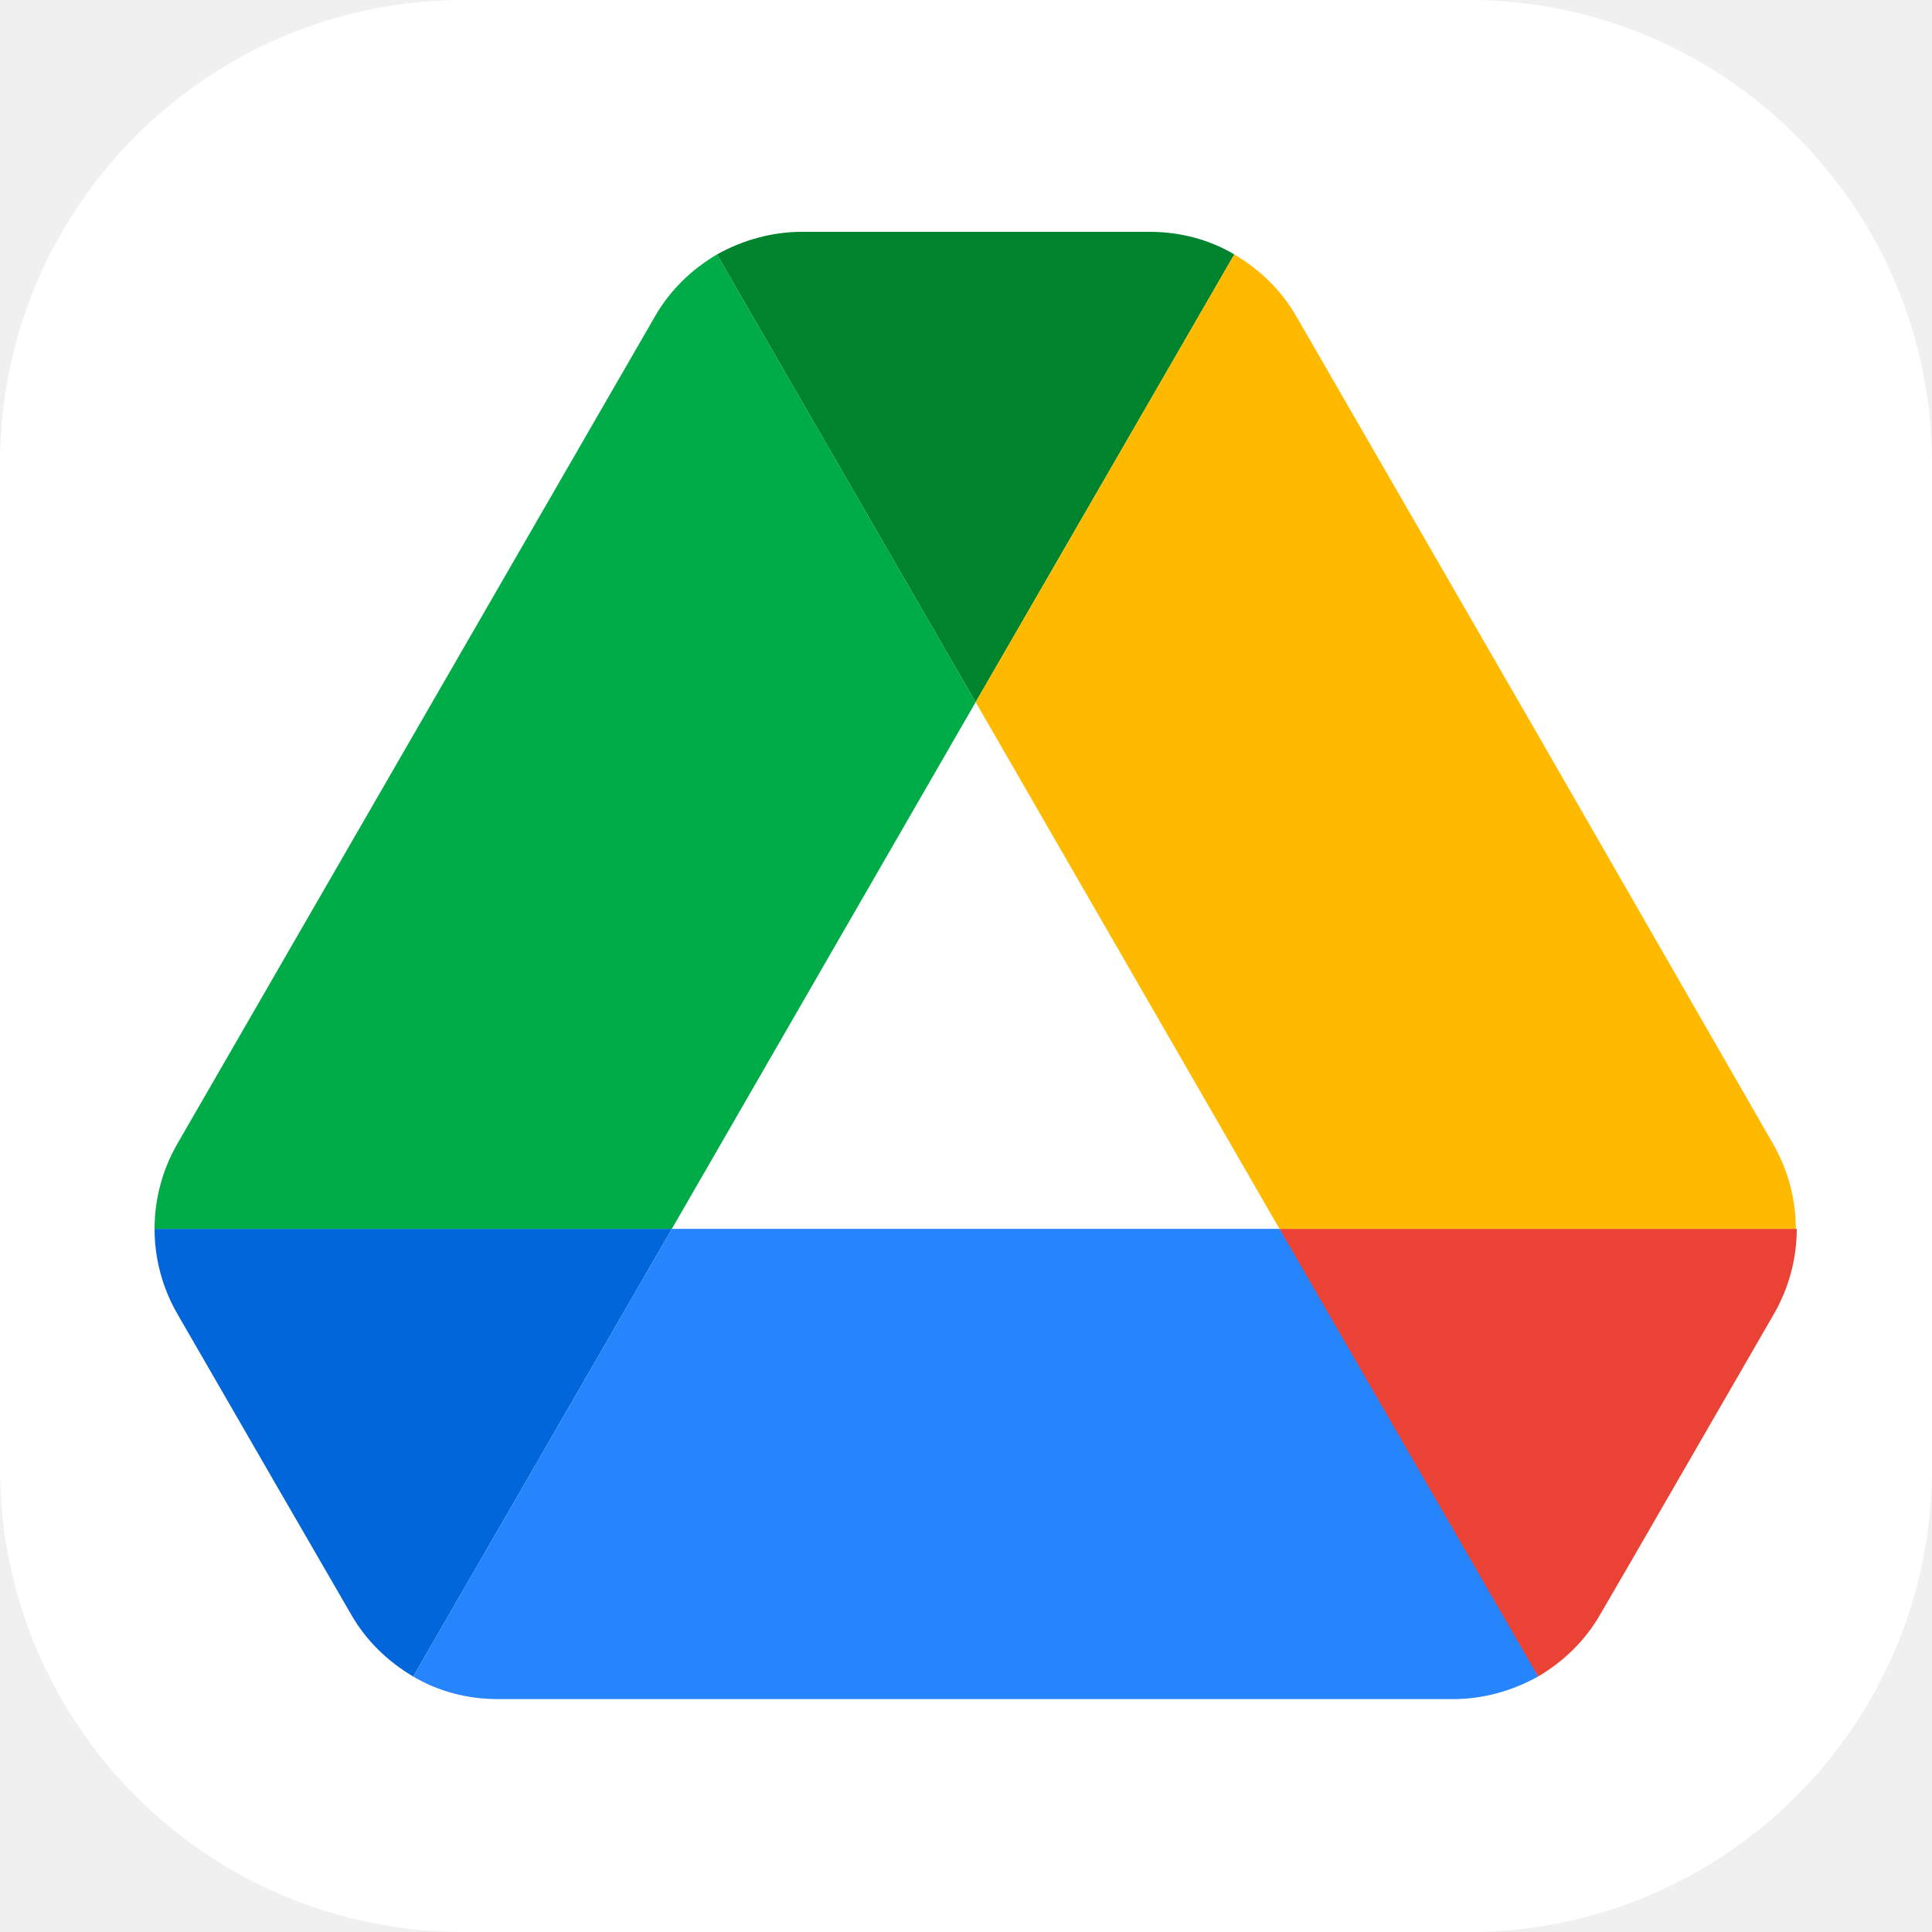
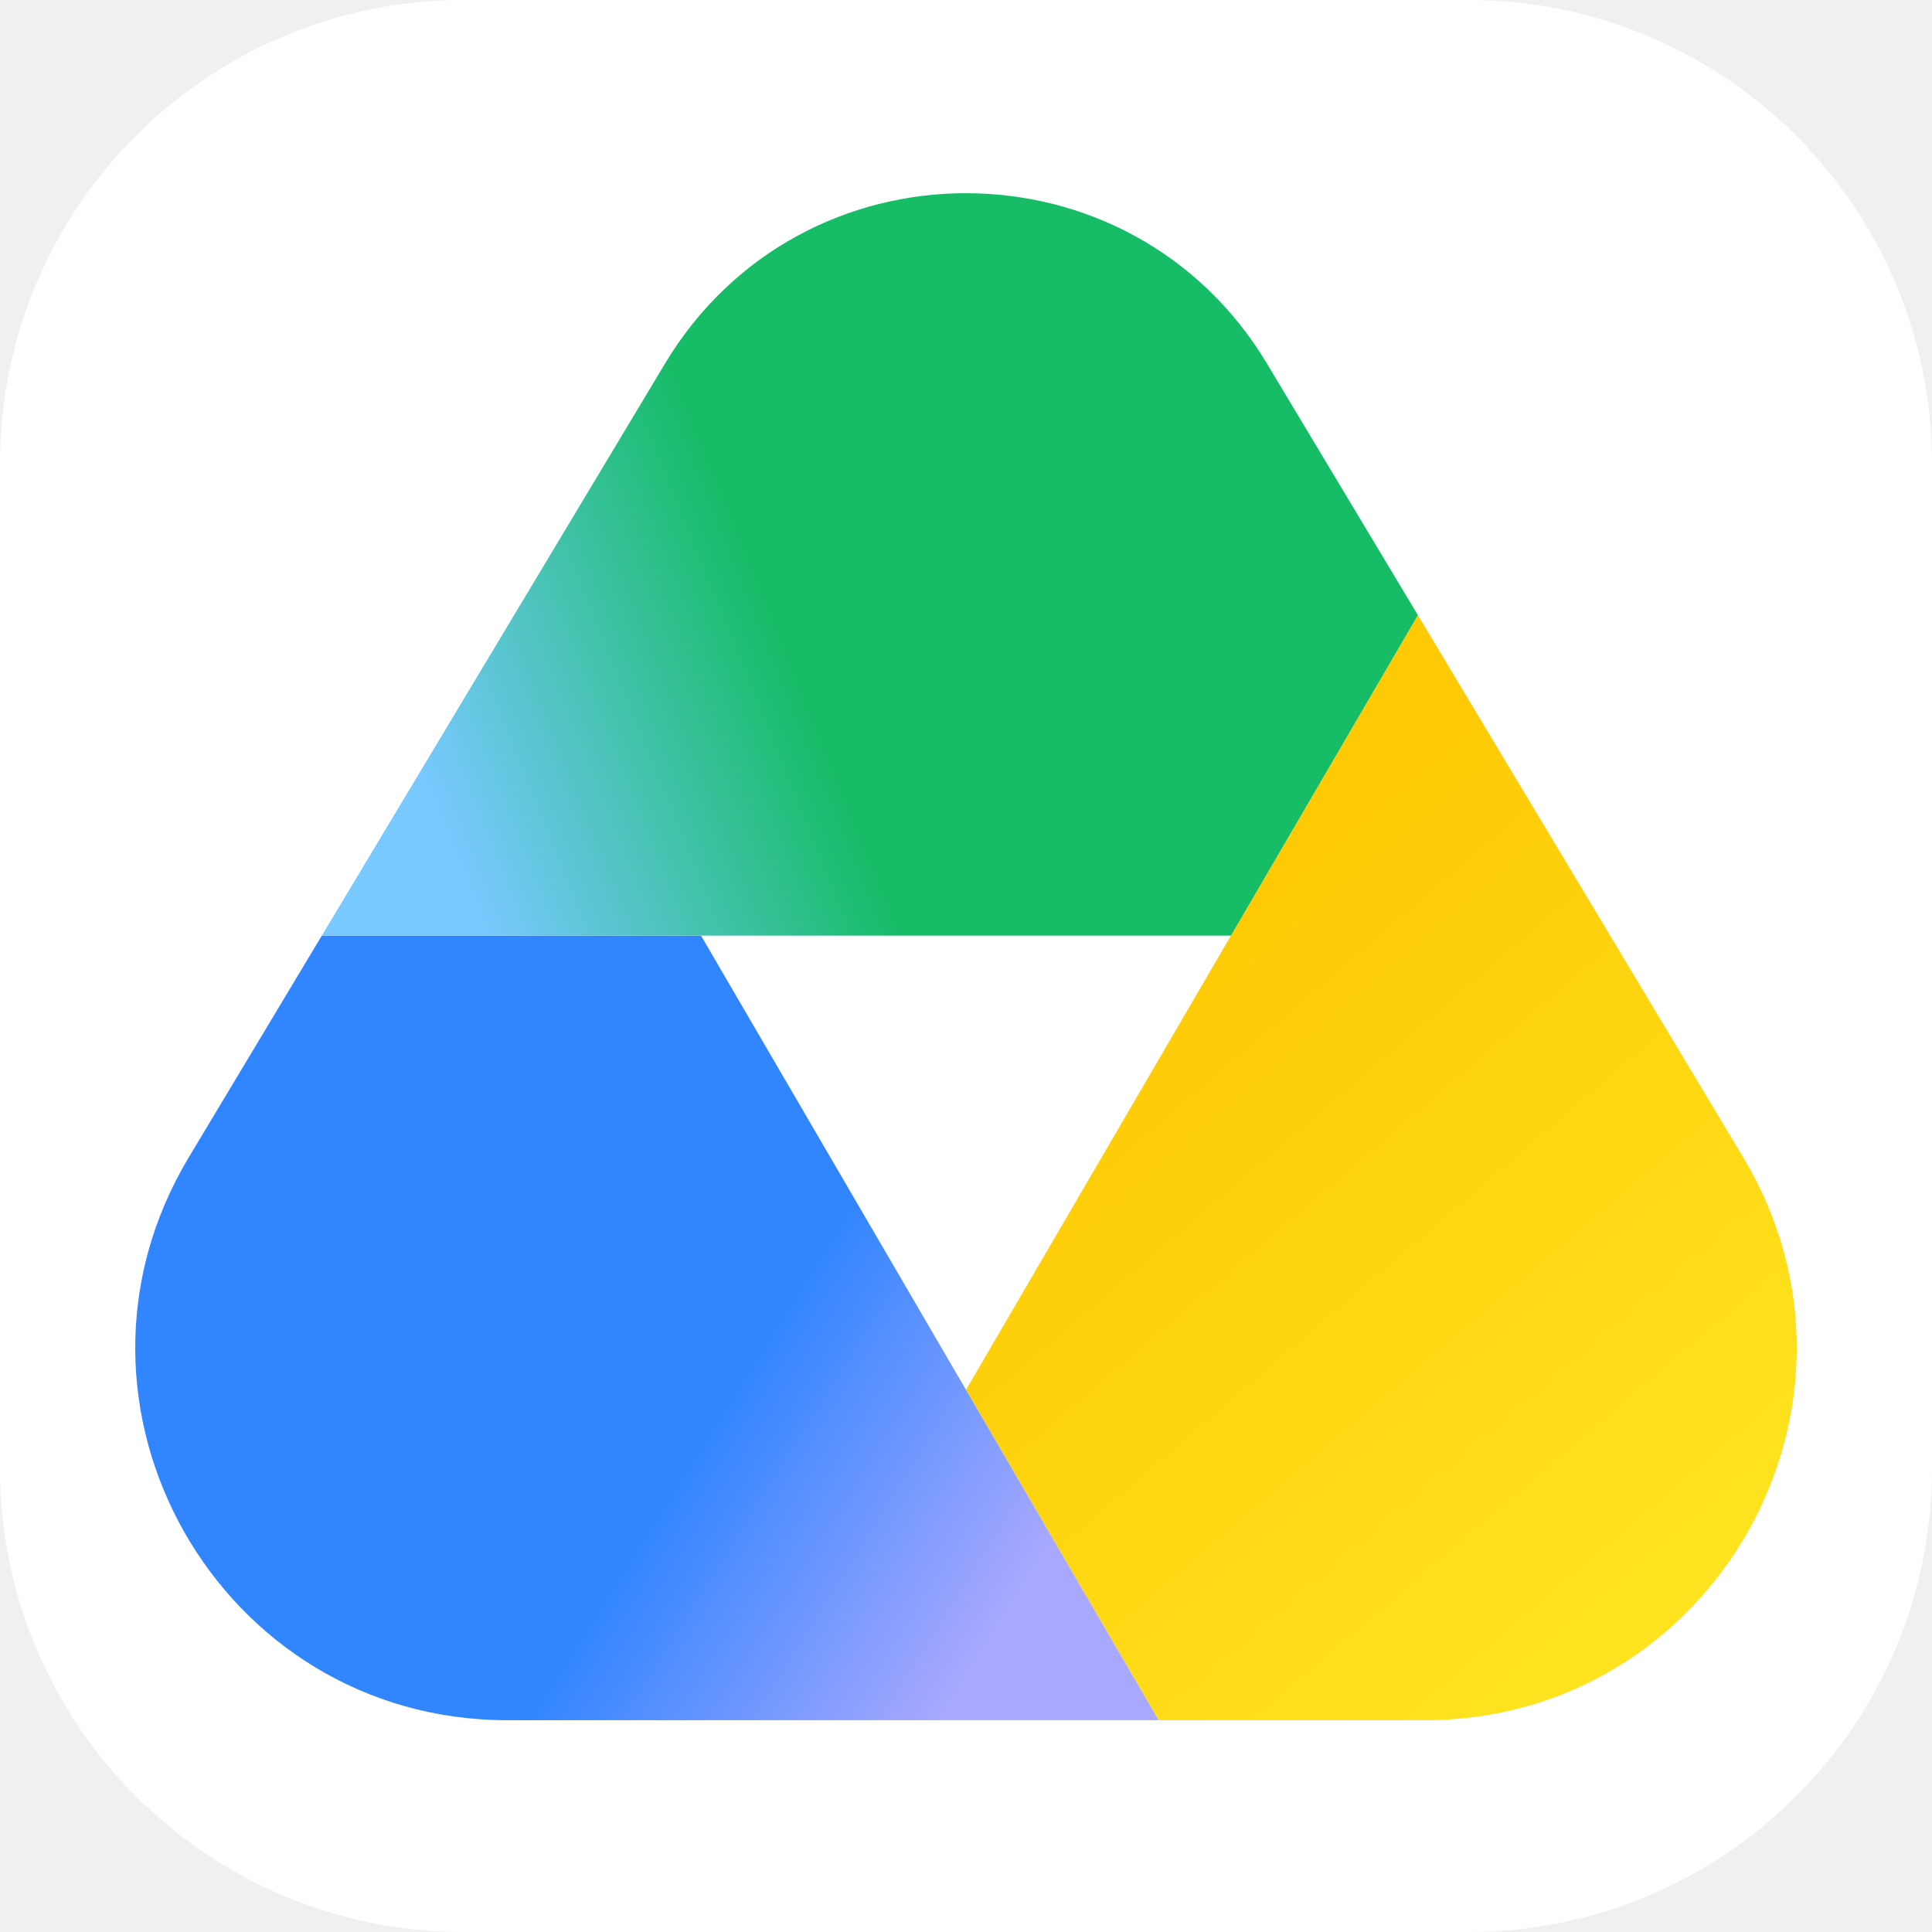
<svg xmlns="http://www.w3.org/2000/svg" width="100" height="100" viewBox="0 0 100 100" fill="none">
  <rect width="100" height="100" rx="24" fill="white" />
-   <g clip-path="url(#clip0_175_1012)">
-     <path d="M14.426 77.089L18.175 83.564C18.954 84.927 20.073 85.998 21.388 86.777L34.776 63.604H8C8 65.113 8.389 66.622 9.168 67.985L14.426 77.089Z" fill="#0066DA" />
-     <path d="M50.5 36.341L37.112 13.168C35.798 13.947 34.678 15.018 33.899 16.381L9.168 59.222C8.404 60.556 8.001 62.066 8 63.604H34.776L50.5 36.341Z" fill="#00AC47" />
-     <path d="M79.612 86.777C80.927 85.998 82.046 84.927 82.825 83.564L84.383 80.886L91.832 67.985C92.611 66.622 93 65.113 93 63.604H66.222L71.92 74.801L79.612 86.777Z" fill="#EA4335" />
-     <path d="M50.5 36.341L63.888 13.168C62.573 12.389 61.064 12 59.506 12H41.494C39.936 12 38.427 12.438 37.112 13.168L50.5 36.341Z" fill="#00832D" />
-     <path d="M66.225 63.604H34.776L21.388 86.777C22.702 87.556 24.211 87.945 25.769 87.945H75.231C76.789 87.945 78.298 87.507 79.612 86.777L66.225 63.604Z" fill="#2684FC" />
-     <path d="M79.466 37.802L67.101 16.381C66.322 15.018 65.202 13.947 63.888 13.168L50.5 36.341L66.225 63.604H92.951C92.951 62.095 92.562 60.585 91.783 59.222L79.466 37.802Z" fill="#FFBA00" />
-   </g>
+   <path d="M50 71.939L63.715 48.428L73.391 31.84L83.343 48.428L90.229 59.904C97.922 72.726 88.686 89.038 73.734 89.038H59.974L54.987 80.488L50 71.939Z" fill="url(#paint0_linear_1728_203)" />
+   <path d="M36.285 48.428L50 71.939L54.987 80.488L59.974 89.038H40.026H26.266C11.314 89.038 2.078 72.726 9.771 59.904L16.657 48.428H36.285Z" fill="url(#paint1_linear_1728_203)" />
+   <path d="M63.714 48.428H36.285H16.657L26.609 31.84L34.421 18.82C41.477 7.06 58.522 7.06 65.578 18.82L73.39 31.84L63.714 48.428Z" fill="url(#paint2_linear_1728_203)" />
  <defs>
-     <clipPath id="clip0_175_1012">
-       <rect width="85" height="75.945" fill="white" transform="translate(8 12)" />
-     </clipPath>
+     <linearGradient id="paint0_linear_1728_203" x1="63.957" y1="47.168" x2="90.946" y2="78.753" gradientUnits="userSpaceOnUse">
+       <stop stop-color="#FECA06" />
+       <stop offset="1" stop-color="#FFE31F" />
+     </linearGradient>
+     <linearGradient id="paint1_linear_1728_203" x1="32.901" y1="79.844" x2="48.343" y2="89.54" gradientUnits="userSpaceOnUse">
+       <stop stop-color="#3185FF" />
+       <stop offset="1" stop-color="#A8A8FE" />
+     </linearGradient>
+     <linearGradient id="paint2_linear_1728_203" x1="42.18" y1="37.1" x2="23.618" y2="44.585" gradientUnits="userSpaceOnUse">
+       <stop stop-color="#16BC66" />
+       <stop offset="1" stop-color="#78C9FF" />
+     </linearGradient>
  </defs>
</svg>
